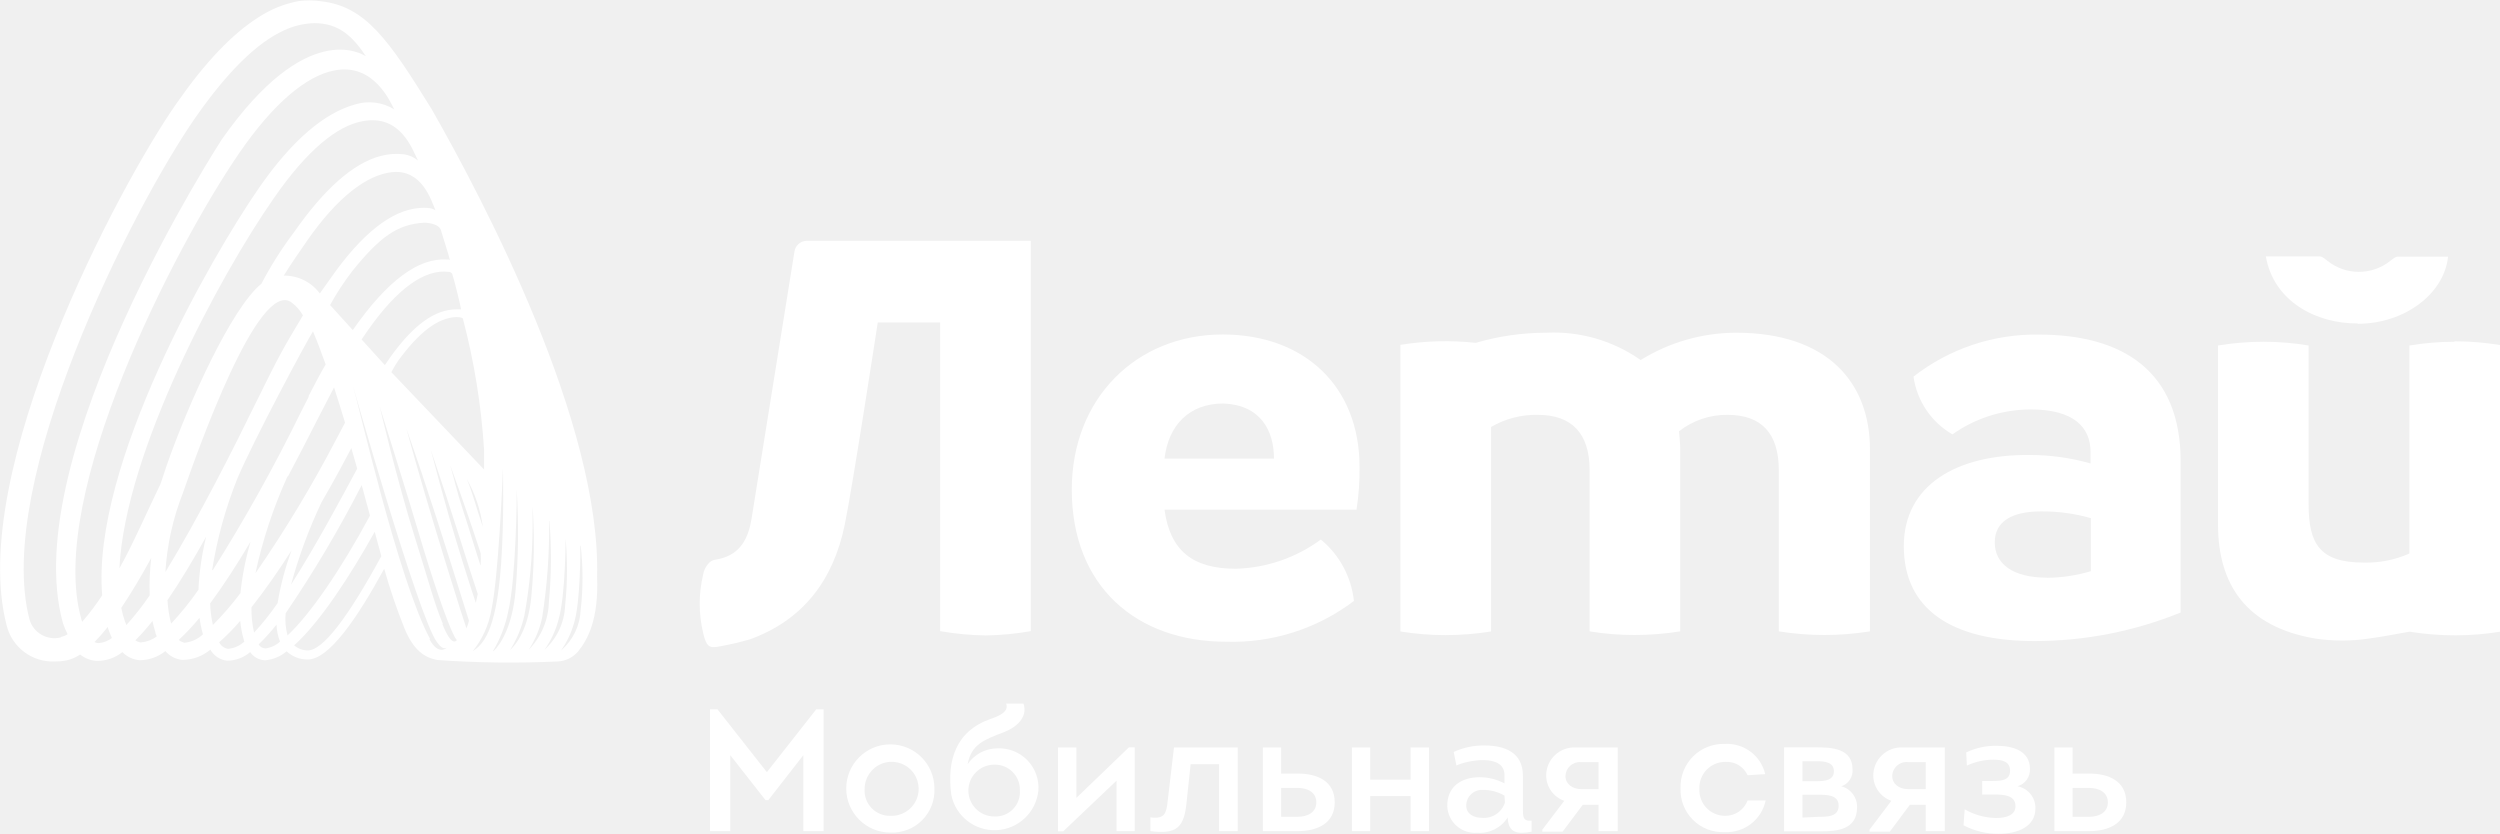
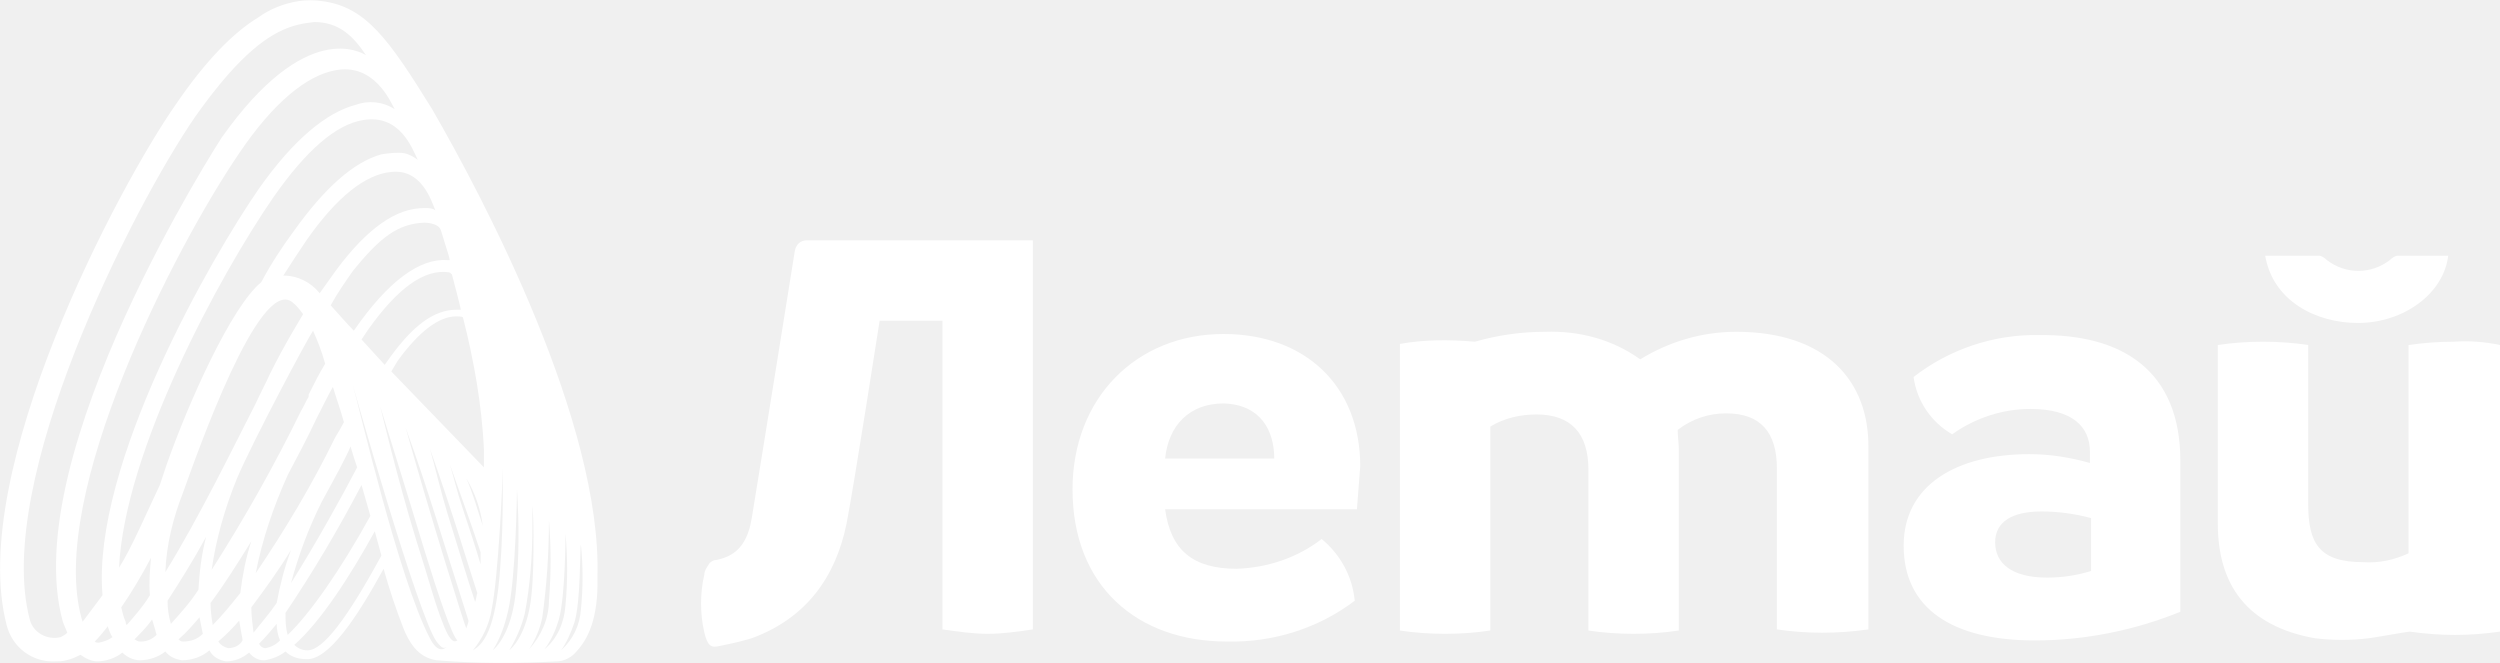
- <svg xmlns="http://www.w3.org/2000/svg" viewBox="0 0 226.77 75.58">
-   <defs>
-     <style>.cls-1{fill:#fff;}</style>
-   </defs>
-   <g id="Layer_2" data-name="Layer 2">
-     <g id="Слой_1" data-name="Слой 1">
-       <path class="cls-1" d="M46.2,59.07a9.94,9.94,0,0,0,1.37-3.26,45.86,45.86,0,0,0,.74-8c0-1,0-1.74,0-1.84s.08,1,.11,2.57a49.7,49.7,0,0,1-.23,5.63c-.27,2.8-1.29,4.24-2,4.87m-1.46,0a11.41,11.41,0,0,0,1.38-3.62c.71-3.05.78-10.66.76-11a62.15,62.15,0,0,1-.11,9.22c-.28,3.16-1.35,4.82-2,5.43m-1.88,0a8.16,8.16,0,0,0,1.69-3.73c.63-2.9,1-11.4,1.05-12.83,0,0,.12,4.71-.17,8.69-.45,6.29-1.72,7.29-2.57,7.87M42.31,57c-.06-.1-3.33-10.34-5.46-18.16,1.95,5.53,3.35,10,5.69,17.47a5.08,5.08,0,0,1-.23.69m-2.14-.41c-.82-2-1.14-3.39-2.54-7.85-1.63-5.2-3.19-11.87-3.19-11.87s2.44,7.71,4,13c1.2,3.94,2.54,7.76,3,8.19-.06.07-.46.67-1.31-1.44M39,57.94c-2.85-5.29-6.49-21.33-7-23,0,0,5.93,20.92,7.61,23.27.36.51.61.68.91.55,0,0-.75.74-1.56-.77M27.92,59h0a1.93,1.93,0,0,1-1.24-.46c2.35-2.1,5.1-6.34,7.31-10.3l.6,2.21C31.49,56.14,29.26,59,27.92,59m-1.84-1.37a5.63,5.63,0,0,1-.17-2A107.89,107.89,0,0,0,32.81,44l.75,2.77c-2.69,5-5.47,9-7.48,10.87m-2,1.17H24a.71.71,0,0,1-.54-.36,17.43,17.43,0,0,0,1.62-1.79,4.72,4.72,0,0,0,.32,1.54,2.43,2.43,0,0,1-1.33.62m-1.26-3.73c1.24-1.57,2.49-3.37,3.64-5.17a25.62,25.62,0,0,0-1.27,4.79,23.69,23.69,0,0,1-2.13,2.67,9.25,9.25,0,0,1-.24-2.29m-1-1.29a27.3,27.3,0,0,1-2.5,2.89,10.82,10.82,0,0,1-.25-1.95c1.2-1.62,2.44-3.54,3.67-5.61a26,26,0,0,0-.92,4.67m-1.07,5.05h-.09a1.08,1.08,0,0,1-.77-.59,19.6,19.6,0,0,0,1.91-1.94,9.25,9.25,0,0,0,.33,1.74s0,.09.05.13a2.49,2.49,0,0,1-1.43.66M15,51.91a23.55,23.55,0,0,1,1.59-7.19c1.26-3.61,6.88-19.62,9.89-17.26a3.77,3.77,0,0,1,1,1.15c-.68,1.17-1.6,2.56-3,5.36-.34.69-.89,1.78-1.32,2.66-1.82,3.74-5.1,10.26-8.17,15.28m3,1.6a27,27,0,0,1-2.47,3.06,11.58,11.58,0,0,1-.33-2.13c1.14-1.65,2.31-3.61,3.51-5.76A24.74,24.74,0,0,0,18,53.51m-1.35,4.75a.72.72,0,0,1-.43-.22,20.35,20.35,0,0,0,1.88-2,10.22,10.22,0,0,0,.31,1.5,2.84,2.84,0,0,1-1.76.77M14.51,44c-1.11,2.29-2.65,5.78-3.68,7.55.53-10.6,9.08-26.5,14-33.56,3-4.33,5.72-6.58,8.08-7,3.43-.64,4.5,2.57,5,3.57A2.5,2.5,0,0,0,36.66,14a5.58,5.58,0,0,0-2.14.15c-2.49.66-5.12,3-7.86,6.93h0a33.58,33.58,0,0,0-2.95,4.66c-2.71,2.18-6.65,10.9-8.62,16.56-.28.8-.45,1.44-.58,1.71M12.84,58.27h-.1a1,1,0,0,1-.46-.19,20,20,0,0,0,1.55-1.75c.07.34.16.68.26,1,0,.14.08.26.13.39a2.62,2.62,0,0,1-1.38.54m-1.48-1.81A9.42,9.42,0,0,1,11,55.14c.89-1.32,1.8-2.85,2.72-4.53A21.21,21.21,0,0,0,13.58,54a24.47,24.47,0,0,1-2.13,2.71c0-.1-.07-.19-.09-.28M9,58.33H8.86a.75.75,0,0,1-.29-.09,15.9,15.9,0,0,0,1.22-1.39l0,.11a8.63,8.63,0,0,0,.36.91A2.26,2.26,0,0,1,9,58.33M7.36,56.09C4.25,44.94,15.85,22.41,21.69,13.9c3.12-4.55,6.1-7,8.59-7.5,3.69-.76,5.18,3,5.48,3.52a4.32,4.32,0,0,0-3.54-.45c-2.71.74-5.68,3.16-8.76,7.62h0C19.17,23.3,8.28,42.22,9.27,54a23.12,23.12,0,0,1-1.82,2.41l-.09-.29m-1.85,1.7a2.36,2.36,0,0,1-2.83-1.61C-.58,43.74,12,18.9,17.75,10.63c2.88-4.12,5.55-6.75,8-7.87a6.91,6.91,0,0,1,2.76-.66c2.23,0,3.48,1.2,4.68,3-.39-.21-5.36-3.42-13.06,7.53,0,0-18.65,28.68-14.42,43.9a8,8,0,0,0,.42,1,1.6,1.6,0,0,1-.59.24m34-38.67c-.13-.06-.35-.33-1.53-.23-2.51.21-5.2,2.34-8,6.34l-1,1.41A4,4,0,0,0,25.74,25c.7-1.14,1.54-2.32,2.12-3.17,2.78-4,5.43-5.95,7.66-6.21,2.73-.31,3.58,2.48,4,3.52M31.85,40.58c.19.65.37,1.29.55,1.93-1.44,2.68-3.75,7-6,10.52a45.5,45.5,0,0,1,2.75-7.44c1.29-2.23,2.28-4.1,2.75-5M19.24,51.72a38.5,38.5,0,0,1,2.29-8.31C23,39.93,27.84,30.9,28.39,30.06c.37.87.76,1.9,1.15,3-.49.83-1,1.8-1.54,2.85L28,36c-.17.32-.4.79-.69,1.35a153.17,153.17,0,0,1-8,14.35m6.83-8.52c.9-1.7,1.79-3.42,2.64-5.1.28-.56,1.25-2.43,1.52-2.94.33,1,.66,2.11,1,3.2-.24.44-.49.91-.76,1.43A114,114,0,0,1,23.17,52a43,43,0,0,1,2.9-8.77M40,20.9c.81,2.62.7,2.25.81,2.69a.26.26,0,0,0-.14-.05l-.13,0C38,23.37,35.16,25.4,32,29.94c-.49-.55-1.21-1.34-2.06-2.27a24.23,24.23,0,0,1,2-3.06c2.53-3.14,4.11-4.27,6.54-4.41,0,0,1.31,0,1.53.7m-6.6,9c2.66-3.76,5.12-5.51,7.31-5.24a.36.36,0,0,1,.3.19c.14.35.79,3,.8,3.21l-.41,0h0c-1.95,0-3.9,1.4-6,4.33l-.5.73L32.8,30.79Zm2.09,3.86a9.63,9.63,0,0,1,.59-1c1.91-2.63,3.65-3.95,5.3-4,0,0,.56,0,.6.15a62,62,0,0,1,1.92,11.89v.44s0,1.26,0,1.35Zm6.84,9.68a12.28,12.28,0,0,1,1.46,4.35c-.63-1.82-.92-3.08-1.46-4.35m1,10.42c-.06.29-.12.57-.18.83-.7-2.1-1.64-5.11-2.48-8-.47-1.64-1.24-4.5-1.6-5.87,2.08,6.08,3.53,10.95,4.26,13.07m.24-2.61c-.55-1.68-1-3.24-1.58-5s-.78-2.77-1.17-4.1c1.33,3.67,1.78,5,2.77,8a7.9,7.9,0,0,1,0,1.09m6.24-4a42.12,42.12,0,0,1-.05,7.31,6.47,6.47,0,0,1-1.83,4.36A8.52,8.52,0,0,0,49.18,56a52,52,0,0,0,.63-8.73m1.45,1.14a31.15,31.15,0,0,1,0,6.53,5.72,5.72,0,0,1-1.87,4,8.32,8.32,0,0,0,1.27-2.72c.65-2.2.66-7.57.64-7.84m1.37,1.09a25.64,25.64,0,0,1,0,5.87A5.1,5.1,0,0,1,50.89,59a8.07,8.07,0,0,0,1.17-2.45c.61-1.94.59-6.79.57-7m1.53,2.8c.38-13.87-10.23-34.08-15-42.44-3.91-6.32-6-9.32-10-9.79A7.5,7.5,0,0,0,27.09.1a9.91,9.91,0,0,0-3.66,1.48C21.06,3.08,18.59,5.67,16,9.4,10.81,16.81-3,42.83.6,56.72A4.31,4.31,0,0,0,5,60a4.72,4.72,0,0,0,1-.09,3.52,3.52,0,0,0,1.27-.54,2.62,2.62,0,0,0,1.51.58,3.64,3.64,0,0,0,2.32-.8,2.49,2.49,0,0,0,1.57.74A3.81,3.81,0,0,0,15,59.06a2.32,2.32,0,0,0,1.54.8,4,4,0,0,0,2.54-.93,2,2,0,0,0,1.51,1,3.2,3.2,0,0,0,2.1-.78,1.71,1.71,0,0,0,1.28.74h.12A3.48,3.48,0,0,0,26,59.08a2.73,2.73,0,0,0,1.85.74c1.95.09,4.57-3.77,7-8.23A53.06,53.06,0,0,0,36.69,57c.8,1.95,1.8,2.66,3,2.87h0A93.32,93.32,0,0,0,50.58,60a2.57,2.57,0,0,0,1.85-.9c.88-1.08,1.89-2.91,1.73-6.83" />
-       <path class="cls-1" d="M213.87,29.37c4.18,0,7.82-2.66,8.19-6.09-1.53,0-3,0-4.55,0-.24,0-.49.23-.7.39a4.57,4.57,0,0,1-5.68,0c-.22-.16-.46-.41-.7-.41-1.63,0-3.25,0-4.9,0,.71,4.07,4.54,6.1,8.34,6.08" />
-       <path class="cls-1" d="M115.56,41.6c0-2.54-1.21-4.86-4.58-5-3.14,0-5,2-5.35,5Zm7.51,4.63H105.63c.5,3.7,2.54,5.36,6.46,5.36a13.62,13.62,0,0,0,7.72-2.65,8.35,8.35,0,0,1,3,5.57,18.24,18.24,0,0,1-11.59,3.7c-8.11,0-14-5-14-13.8,0-8.27,5.85-14.07,13.69-14.07,7.39,0,12.41,4.69,12.41,12a22.71,22.71,0,0,1-.27,3.86" />
-       <path class="cls-1" d="M157.48,30.18a16.47,16.47,0,0,0-8.66,2.48,13.7,13.7,0,0,0-8.55-2.48,22.83,22.83,0,0,0-6.41.92,25.35,25.35,0,0,0-6.83.18v26a25.42,25.42,0,0,0,4.08.33,26.26,26.26,0,0,0,4.14-.33V38.73a8.07,8.07,0,0,1,4.25-1.1c3.09,0,4.69,1.71,4.69,5V57.27a25,25,0,0,0,4.08.33,26.26,26.26,0,0,0,4.14-.33V40.77c0-.55-.06-1.1-.11-1.65a7,7,0,0,1,4.41-1.49c3.09,0,4.64,1.71,4.64,5V57.27a26.07,26.07,0,0,0,8.27,0V40.77c0-6.12-3.91-10.59-12.14-10.59" />
-       <path class="cls-1" d="M185.66,52.41a14.37,14.37,0,0,0,4-.6V47a15.91,15.91,0,0,0-4.53-.61c-2.59,0-4.19.88-4.19,2.81s1.6,3.2,4.75,3.2M197.8,41.82V55.56a35.23,35.23,0,0,1-13.25,2.59c-7.5,0-11.86-2.87-11.86-8.61,0-5.51,4.75-8.33,11.42-8.27a20.14,20.14,0,0,1,5.52.77V41c0-2.26-1.55-3.86-5.41-3.86a12.33,12.33,0,0,0-7.12,2.26,7.2,7.2,0,0,1-3.53-5.24,18,18,0,0,1,11.37-3.81c7.61,0,12.86,3.31,12.86,11.48" />
-       <path class="cls-1" d="M73.18,21.84a1.15,1.15,0,0,0-1.12,1S69.34,39.73,68.18,47c-.29,1.82-1,3.22-2.85,3.68l-.39.08a1,1,0,0,0-.73.42,2,2,0,0,0-.43.94,11.39,11.39,0,0,0,0,5.29c.28,1.22.55,1.39,1.36,1.25A27.22,27.22,0,0,0,68,58c4.9-1.76,7.6-5.45,8.62-10.38.74-3.6,3-18.37,3-18.37h5.66v28a26.36,26.36,0,0,0,4.14.39,25.61,25.61,0,0,0,4.08-.39V21.84Z" />
-       <path class="cls-1" d="M222.63,31a25,25,0,0,0-4.08.34V50.21a9.59,9.59,0,0,1-4.14.82c-4,0-5-1.71-5-5.29V31.34a24.42,24.42,0,0,0-4.08-.34,25.13,25.13,0,0,0-4.14.34V47.56c0,5.46,2.56,9.3,8.81,10.36a16.44,16.44,0,0,0,4.89,0c1.4-.18,2.95-.51,3.68-.62a26.26,26.26,0,0,0,4.14.33,25.51,25.51,0,0,0,4.08-.33v-26a25.13,25.13,0,0,0-4.14-.34" />
-       <polygon class="cls-1" points="74.04 64.34 69.56 70.04 65.08 64.34 64.4 64.34 64.4 75.39 66.24 75.39 66.24 68.5 69.44 72.58 69.69 72.58 72.87 68.5 72.87 75.39 74.71 75.39 74.71 64.34 74.04 64.34" />
-       <path class="cls-1" d="M80.76,74a2.45,2.45,0,1,0-2.33-2.45A2.28,2.28,0,0,0,80.76,74m0,1.52a4,4,0,1,1,4-4,3.83,3.83,0,0,1-4,4" />
-       <path class="cls-1" d="M90.22,74.06a2.21,2.21,0,0,0,2.29-2.37,2.26,2.26,0,0,0-2.32-2.33,2.35,2.35,0,0,0,0,4.7m4-2.35a4,4,0,0,1-7.9.39c-.41-3.11.39-5.78,3.57-6.89.62-.21,1.72-.62,1.4-1.39h1.58c.42,1.23-.66,2.16-1.72,2.57-1.87.72-3,1.11-3.35,2.93a3.28,3.28,0,0,1,2.71-1.44,3.57,3.57,0,0,1,3.71,3.83" />
-       <polygon class="cls-1" points="102.4 67.79 97.64 72.37 97.64 67.8 95.97 67.8 95.97 75.41 96.44 75.41 101.28 70.81 101.28 75.39 102.93 75.39 102.93 67.79 102.4 67.79" />
-       <path class="cls-1" d="M108,69.32l-.36,3.38c-.22,2.36-.87,3-3.29,2.69l0-1.25c1.32.18,1.45-.38,1.57-1.5l.57-4.84h5.78v7.59h-1.69V69.32Z" />
-       <path class="cls-1" d="M116.21,71.47v2.62h1.49c.93,0,1.7-.41,1.7-1.31s-.77-1.31-1.7-1.31Zm-1.66,3.92V67.8h1.66v2.37h1.53c1.73,0,3.33.67,3.33,2.61s-1.63,2.61-3.35,2.61Z" />
-       <polygon class="cls-1" points="127.95 67.8 127.95 70.72 124.29 70.72 124.29 67.8 122.63 67.8 122.63 75.39 124.29 75.39 124.29 72.21 127.95 72.21 127.95 75.39 129.62 75.39 129.62 67.8 127.95 67.8" />
-       <path class="cls-1" d="M136.47,72.17a3.81,3.81,0,0,0-2-.52A1.42,1.42,0,0,0,133,73.08c0,.76.7,1.1,1.39,1.1a2,2,0,0,0,2.12-1.38ZM134,75.54a2.52,2.52,0,0,1-2.72-2.37c-.05-1.81,1.27-2.67,2.94-2.67a4.84,4.84,0,0,1,2.25.56v-.75c0-2-3.41-1.34-4.36-.87l-.25-1.23a6.43,6.43,0,0,1,2.8-.59c1.85,0,3.48.64,3.48,2.74v3c0,.71,0,1.16.79,1.08l0,1c-1.19.21-2.12.21-2.17-1.29A3,3,0,0,1,134,75.54" />
-       <path class="cls-1" d="M145,71.58V69.13H143.4A1.3,1.3,0,0,0,142,70.39c0,.71.6,1.19,1.45,1.19Zm-3.11,1.06a2.45,2.45,0,0,1-1.64-2.28,2.55,2.55,0,0,1,2.68-2.56h3.81v7.59H145V73h-1.43l-1.83,2.44h-1.84v-.18Z" />
-       <path class="cls-1" d="M158.52,70.32a2.06,2.06,0,0,0-2-1.21,2.34,2.34,0,0,0-2.37,2.46A2.32,2.32,0,0,0,156.47,74a2.14,2.14,0,0,0,2.05-1.39h1.64a3.62,3.62,0,0,1-3.72,2.87,3.83,3.83,0,0,1-4-4,3.88,3.88,0,0,1,4-4,3.56,3.56,0,0,1,3.68,2.74Z" />
-       <path class="cls-1" d="M165,74.09c.74,0,1.78,0,1.78-1s-1.07-1-1.86-1h-1.42v2.07Zm-.16-3.23c.66,0,1.51-.08,1.51-.9s-.83-.91-1.51-.91h-1.34v1.81Zm2.16.46a1.9,1.9,0,0,1,1.45,1.92c0,2-1.78,2.17-3.28,2.17h-3.34V67.79h2.92c1.4,0,3.29.09,3.29,2a1.5,1.5,0,0,1-1,1.53" />
-       <path class="cls-1" d="M174.68,71.58V69.13h-1.59a1.3,1.3,0,0,0-1.45,1.26c0,.71.6,1.19,1.45,1.19Zm-3.12,1.06a2.45,2.45,0,0,1-1.64-2.28,2.55,2.55,0,0,1,2.68-2.56h3.81v7.59h-1.73V73h-1.44l-1.82,2.44h-1.84v-.18Z" />
-       <path class="cls-1" d="M178.35,68.25a6.17,6.17,0,0,1,2.78-.6c1.5,0,3,.49,3,2.08A1.55,1.55,0,0,1,183,71.32a2,2,0,0,1,1.63,2c0,1.7-1.65,2.31-3.32,2.31a6.63,6.63,0,0,1-3.2-.77l.1-1.45a5.91,5.91,0,0,0,2.85.79c.91,0,1.76-.25,1.76-1.07,0-1-1.05-1.06-1.89-1.06H179.8V70.84h1c.73,0,1.53-.06,1.53-.93s-.77-1-1.53-1a5.57,5.57,0,0,0-2.39.54Z" />
-       <path class="cls-1" d="M188,71.47v2.62h1.5c.92,0,1.7-.41,1.7-1.31s-.78-1.31-1.7-1.31Zm-1.65,3.92V67.8H188v2.37h1.53c1.73,0,3.34.67,3.34,2.61s-1.64,2.61-3.36,2.61Z" />
+ <svg xmlns="http://www.w3.org/2000/svg" version="1.1" id="Layer_1" x="0px" y="0px" viewBox="0 0 226.8 60.1" style="enable-background:new 0 0 226.8 60.1;" xml:space="preserve">
+   <style type="text/css">
+ 	.st0{fill:#FFFFFF;}
+ </style>
+   <g>
+     <g id="Слой_1">
+       <path class="st0" d="M46.2,59c0.6-1,1.1-2.1,1.4-3.3c0.5-2.6,0.7-5.3,0.7-8c0-1,0-1.7,0-1.8s0.1,1,0.1,2.6c0,1.9,0,3.8-0.2,5.6    C47.9,56.9,46.9,58.4,46.2,59 M44.7,59c0.7-1.1,1.1-2.3,1.4-3.6c0.7-3,0.8-10.7,0.8-11c0.2,3.1,0.2,6.2-0.1,9.2    C46.5,56.8,45.4,58.4,44.7,59 M42.9,59c0.9-1.1,1.5-2.4,1.7-3.7c0.6-2.9,1-11.4,1-12.8c0,0,0.1,4.7-0.2,8.7    C45,57.5,43.7,58.5,42.9,59 M42.3,57c-0.1-0.1-3.3-10.3-5.5-18.2c2,5.5,3.3,10,5.7,17.5C42.5,56.5,42.4,56.7,42.3,57 M40.2,56.6    c-0.8-2-1.1-3.4-2.5-7.8c-1.6-5.2-3.2-11.9-3.2-11.9s2.4,7.7,4,13c1.2,3.9,2.5,7.8,3,8.2C41.4,58.1,41,58.7,40.2,56.6 M39,57.9    c-2.8-5.3-6.5-21.3-7-23c0,0,5.9,20.9,7.6,23.3c0.4,0.5,0.6,0.7,0.9,0.5C40.5,58.7,39.8,59.5,39,57.9 M27.9,59L27.9,59    c-0.5,0-0.9-0.2-1.2-0.5c2.4-2.1,5.1-6.3,7.3-10.3l0.6,2.2C31.5,56.1,29.3,59,27.9,59 M26.1,57.6c-0.2-0.7-0.2-1.3-0.2-2    c2.5-3.7,4.8-7.6,6.9-11.6l0.8,2.8C30.9,51.7,28.1,55.7,26.1,57.6 M24.1,58.8L24.1,58.8c-0.3,0-0.5-0.2-0.6-0.4    c0.6-0.6,1.1-1.2,1.6-1.8c0,0.5,0.1,1,0.3,1.5C25,58.5,24.6,58.7,24.1,58.8 M22.8,55.1c1.2-1.6,2.5-3.4,3.6-5.2    c-0.6,1.6-1,3.2-1.3,4.8c-0.6,0.9-1.4,1.8-2.1,2.7C22.9,56.6,22.8,55.8,22.8,55.1 M21.8,53.8c-0.8,1-1.6,2-2.5,2.9    c-0.1-0.6-0.2-1.3-0.2-2c1.2-1.6,2.4-3.5,3.7-5.6C22.3,50.6,22,52.2,21.8,53.8 M20.7,58.8L20.7,58.8c-0.4-0.1-0.7-0.3-0.9-0.6    c0.7-0.6,1.3-1.2,1.9-1.9c0.1,0.6,0.2,1.2,0.3,1.7c0,0,0,0.1,0,0.1C21.8,58.5,21.3,58.8,20.7,58.8 M15,51.9    c0.1-2.5,0.7-4.9,1.6-7.2c1.3-3.6,6.9-19.6,9.9-17.3c0.4,0.3,0.7,0.7,1,1.1c-0.7,1.2-1.6,2.6-3,5.4c-0.3,0.7-0.9,1.8-1.3,2.7    C21.3,40.3,18.1,46.9,15,51.9 M18,53.5c-0.7,1.1-1.6,2.1-2.5,3.1c-0.2-0.7-0.3-1.4-0.3-2.1c1.1-1.7,2.3-3.6,3.5-5.8    C18.3,50.2,18.1,51.8,18,53.5 M16.6,58.2c-0.2,0-0.3-0.1-0.4-0.2c0.7-0.6,1.3-1.3,1.9-2c0.1,0.5,0.2,1,0.3,1.5    C17.9,58,17.3,58.2,16.6,58.2 M14.5,44c-1.1,2.3-2.6,5.8-3.7,7.5c0.5-10.6,9.1-26.5,14-33.6c3-4.3,5.7-6.6,8.1-7    c3.4-0.6,4.5,2.6,5,3.6c-0.4-0.3-0.8-0.5-1.2-0.6c-0.7-0.1-1.4,0-2.1,0.1c-2.5,0.7-5.1,3-7.9,6.9l0,0c-1.1,1.5-2.1,3-3,4.7    c-2.7,2.2-6.6,10.9-8.6,16.6C14.8,43.1,14.6,43.7,14.5,44 M12.8,58.2h-0.1c-0.2,0-0.3-0.1-0.5-0.2c0.6-0.6,1.1-1.1,1.6-1.8    c0.1,0.3,0.2,0.7,0.3,1c0,0.1,0.1,0.3,0.1,0.4C13.8,58,13.3,58.2,12.8,58.2 M11.4,56.4c-0.2-0.4-0.3-0.9-0.4-1.3    c0.9-1.3,1.8-2.8,2.7-4.5c-0.1,1.1-0.2,2.3-0.1,3.4c-0.6,1-1.4,1.9-2.1,2.7C11.4,56.6,11.4,56.5,11.4,56.4 M9,58.3H8.9    c-0.1,0-0.2,0-0.3-0.1c0.4-0.4,0.8-0.9,1.2-1.4v0.1c0.1,0.3,0.2,0.6,0.4,0.9C9.8,58.1,9.4,58.2,9,58.3 M7.4,56.1    c-3.1-11.2,8.5-33.7,14.3-42.2c3.1-4.6,6.1-7,8.6-7.5c3.7-0.8,5.2,3,5.5,3.5c-1.1-0.7-2.4-0.8-3.5-0.4c-2.7,0.7-5.7,3.2-8.8,7.6    l0,0C19.2,23.3,8.3,42.2,9.3,54c-0.6,0.8-1.2,1.6-1.8,2.4L7.4,56.1 M5.5,57.8c-1.2,0.3-2.5-0.4-2.8-1.6    C-0.6,43.7,12,18.9,17.7,10.6c2.9-4.1,5.5-6.8,8-7.9c0.9-0.4,1.8-0.6,2.8-0.7c2.2,0,3.5,1.2,4.7,3c-0.4-0.2-5.4-3.4-13.1,7.5    c0,0-18.6,28.7-14.4,43.9c0.1,0.3,0.3,0.7,0.4,1C5.9,57.6,5.7,57.7,5.5,57.8 M39.5,19.1c-0.1-0.1-0.3-0.3-1.5-0.2    c-2.5,0.2-5.2,2.3-8,6.3l-1,1.4c-0.8-1-2-1.6-3.3-1.6c0.7-1.1,1.5-2.3,2.1-3.2c2.8-4,5.4-6,7.7-6.2C38.2,15.3,39.1,18.1,39.5,19.1     M31.8,40.5c0.2,0.7,0.4,1.3,0.6,1.9c-1.4,2.7-3.8,7-6,10.5c0.7-2.6,1.6-5,2.8-7.4C30.4,43.3,31.4,41.5,31.8,40.5 M19.2,51.7    c0.4-2.8,1.2-5.6,2.3-8.3c1.5-3.5,6.3-12.5,6.9-13.4c0.4,0.9,0.8,1.9,1.1,3c-0.5,0.8-1,1.8-1.5,2.8V36c-0.2,0.3-0.4,0.8-0.7,1.3    C24.9,42.2,22.2,47,19.2,51.7 M26.1,43.1c0.9-1.7,1.8-3.4,2.6-5.1c0.3-0.6,1.2-2.4,1.5-2.9c0.3,1,0.7,2.1,1,3.2    c-0.2,0.4-0.5,0.9-0.8,1.4C28.3,44,25.9,48,23.2,52C23.8,48.9,24.8,46,26.1,43.1 M40,20.9c0.8,2.6,0.7,2.2,0.8,2.7    c0,0-0.1,0-0.1,0h-0.1c-2.5-0.2-5.4,1.9-8.5,6.4c-0.5-0.5-1.2-1.3-2.1-2.3c0.6-1.1,1.3-2.1,2-3.1c2.5-3.1,4.1-4.3,6.5-4.4    C38.5,20.2,39.8,20.2,40,20.9 M33.4,29.9c2.7-3.8,5.1-5.5,7.3-5.2c0.1,0,0.2,0.1,0.3,0.2c0.1,0.4,0.8,3,0.8,3.2h-0.4l0,0    c-2,0-3.9,1.4-6,4.3l-0.5,0.7l-2.1-2.3L33.4,29.9z M35.5,33.7c0.2-0.3,0.4-0.7,0.6-1c1.9-2.6,3.7-4,5.3-4c0,0,0.6,0,0.6,0.1    c1,3.9,1.7,7.9,1.9,11.9v0.4c0,0,0,1.3,0,1.3L35.5,33.7z M42.3,43.4c0.8,1.3,1.3,2.8,1.5,4.3C43.2,45.9,42.9,44.7,42.3,43.4     M43.3,53.8c-0.1,0.3-0.1,0.6-0.2,0.8c-0.7-2.1-1.6-5.1-2.5-8c-0.5-1.6-1.2-4.5-1.6-5.9C41.2,46.9,42.6,51.7,43.3,53.8 M43.6,51.2    c-0.5-1.7-1-3.2-1.6-5s-0.8-2.8-1.2-4.1c1.3,3.7,1.8,5,2.8,8C43.6,50.5,43.6,50.9,43.6,51.2 M49.8,47.2c0.2,2.4,0.2,4.9,0,7.3    c0,1.6-0.7,3.2-1.8,4.4c0.6-0.9,1-1.9,1.2-2.9C49.6,53.1,49.8,50.2,49.8,47.2 M51.3,48.4c0.2,2.2,0.2,4.4,0,6.5    c-0.1,1.5-0.7,3-1.9,4c0.6-0.8,1-1.7,1.3-2.7C51.3,54,51.3,48.6,51.3,48.4 M52.7,49.4c0.2,2,0.2,3.9,0,5.9    C52.6,56.7,52,58,50.9,59c0.5-0.7,0.9-1.6,1.2-2.5C52.7,54.6,52.6,49.7,52.7,49.4 M54.2,52.3c0.4-13.9-10.2-34.1-15-42.4    c-3.9-6.3-6-9.3-10-9.8c-0.7-0.1-1.4-0.1-2.1,0c-1.3,0.2-2.6,0.7-3.7,1.5C21.1,3,18.6,5.6,16,9.4C10.8,16.8-3,42.8,0.6,56.7    c0.5,2,2.3,3.4,4.4,3.3c0.3,0,0.7,0,1-0.1c0.5-0.1,0.9-0.3,1.3-0.5c0.4,0.3,1,0.6,1.5,0.6c0.8,0,1.7-0.3,2.3-0.8    c0.4,0.4,1,0.7,1.6,0.7c0.8,0,1.7-0.3,2.3-0.8c0.4,0.5,0.9,0.7,1.5,0.8c0.9,0,1.8-0.3,2.5-0.9c0.3,0.6,0.9,0.9,1.5,1    c0.8,0,1.5-0.3,2.1-0.8c0.3,0.4,0.8,0.7,1.3,0.7h0.1c0.7-0.1,1.4-0.4,1.9-0.8c0.5,0.5,1.2,0.7,1.9,0.7c2,0.1,4.6-3.8,7-8.2    c0.5,1.8,1.1,3.6,1.8,5.4c0.8,2,1.8,2.7,3,2.9l0,0c3.6,0.3,7.3,0.3,10.9,0.1c0.7,0,1.4-0.4,1.8-0.9C53.3,58,54.3,56.2,54.2,52.3" />
+       <path class="st0" d="M213.9,29.3c4.2,0,7.8-2.7,8.2-6.1c-1.5,0-3,0-4.6,0c-0.2,0-0.5,0.2-0.7,0.4c-1.7,1.3-4,1.3-5.7,0    c-0.2-0.2-0.5-0.4-0.7-0.4c-1.6,0-3.2,0-4.9,0C206.2,27.3,210.1,29.3,213.9,29.3" />
+       <path class="st0" d="M115.6,41.6c0-2.5-1.2-4.9-4.6-5c-3.1,0-5,2-5.3,5H115.6z M123.1,46.2h-17.4c0.5,3.7,2.5,5.4,6.5,5.4    c2.8-0.1,5.5-1,7.7-2.7c1.7,1.4,2.8,3.4,3,5.6c-3.3,2.5-7.4,3.8-11.6,3.7c-8.1,0-14-5-14-13.8c0-8.3,5.8-14.1,13.7-14.1    c7.4,0,12.4,4.7,12.4,12C123.3,43.6,123.2,44.9,123.1,46.2" />
+       <path class="st0" d="M157.5,30.1c-3.1,0-6.1,0.9-8.7,2.5c-2.5-1.8-5.5-2.6-8.6-2.5c-2.2,0-4.3,0.3-6.4,0.9    c-2.3-0.2-4.6-0.2-6.8,0.2v26c1.3,0.2,2.7,0.3,4.1,0.3c1.4,0,2.8-0.1,4.1-0.3V38.7c1.3-0.8,2.8-1.1,4.2-1.1c3.1,0,4.7,1.7,4.7,5    v14.6c1.3,0.2,2.7,0.3,4.1,0.3c1.4,0,2.8-0.1,4.1-0.3V40.7c0-0.5-0.1-1.1-0.1-1.7c1.3-1,2.8-1.5,4.4-1.5c3.1,0,4.6,1.7,4.6,5v14.6    c2.7,0.4,5.5,0.4,8.3,0V40.7C169.6,34.6,165.7,30.1,157.5,30.1" />
+       <path class="st0" d="M185.7,52.4c1.4,0,2.7-0.2,4-0.6V47c-1.5-0.4-3-0.6-4.5-0.6c-2.6,0-4.2,0.9-4.2,2.8S182.5,52.4,185.7,52.4     M197.8,41.8v13.7c-4.2,1.7-8.7,2.6-13.2,2.6c-7.5,0-11.9-2.9-11.9-8.6c0-5.5,4.8-8.3,11.4-8.3c1.9,0,3.7,0.3,5.5,0.8v-1    c0-2.3-1.6-3.9-5.4-3.9c-2.5,0-5,0.8-7.1,2.3c-1.9-1.1-3.2-3-3.5-5.2c3.2-2.5,7.3-3.9,11.4-3.8C192.5,30.3,197.8,33.6,197.8,41.8" />
+       <path class="st0" d="M73.2,21.8c-0.6,0-1,0.4-1.1,1c0,0-2.7,16.9-3.9,24.2c-0.3,1.8-1,3.2-2.8,3.7l-0.4,0.1    c-0.3,0-0.6,0.2-0.7,0.4c-0.2,0.3-0.4,0.6-0.4,0.9c-0.4,1.7-0.4,3.6,0,5.3c0.3,1.2,0.6,1.4,1.4,1.2c1-0.2,1.9-0.4,2.9-0.7    c4.9-1.8,7.6-5.5,8.6-10.4c0.7-3.6,3-18.4,3-18.4h5.7v28c1.4,0.2,2.8,0.4,4.1,0.4c1.4,0,2.7-0.2,4.1-0.4V21.8H73.2z" />
+       <path class="st0" d="M222.6,31c-1.4,0-2.7,0.1-4.1,0.3v18.9c-1.3,0.6-2.7,0.9-4.1,0.8c-4,0-5-1.7-5-5.3V31.3    c-1.3-0.2-2.7-0.3-4.1-0.3c-1.4,0-2.8,0.1-4.1,0.3v16.2c0,5.5,2.6,9.3,8.8,10.4c1.6,0.2,3.3,0.2,4.9,0c1.4-0.2,2.9-0.5,3.7-0.6    c1.4,0.2,2.8,0.3,4.1,0.3c1.4,0,2.7-0.1,4.1-0.3v-26C225.4,31,224,30.9,222.6,31" />
    </g>
  </g>
</svg>
